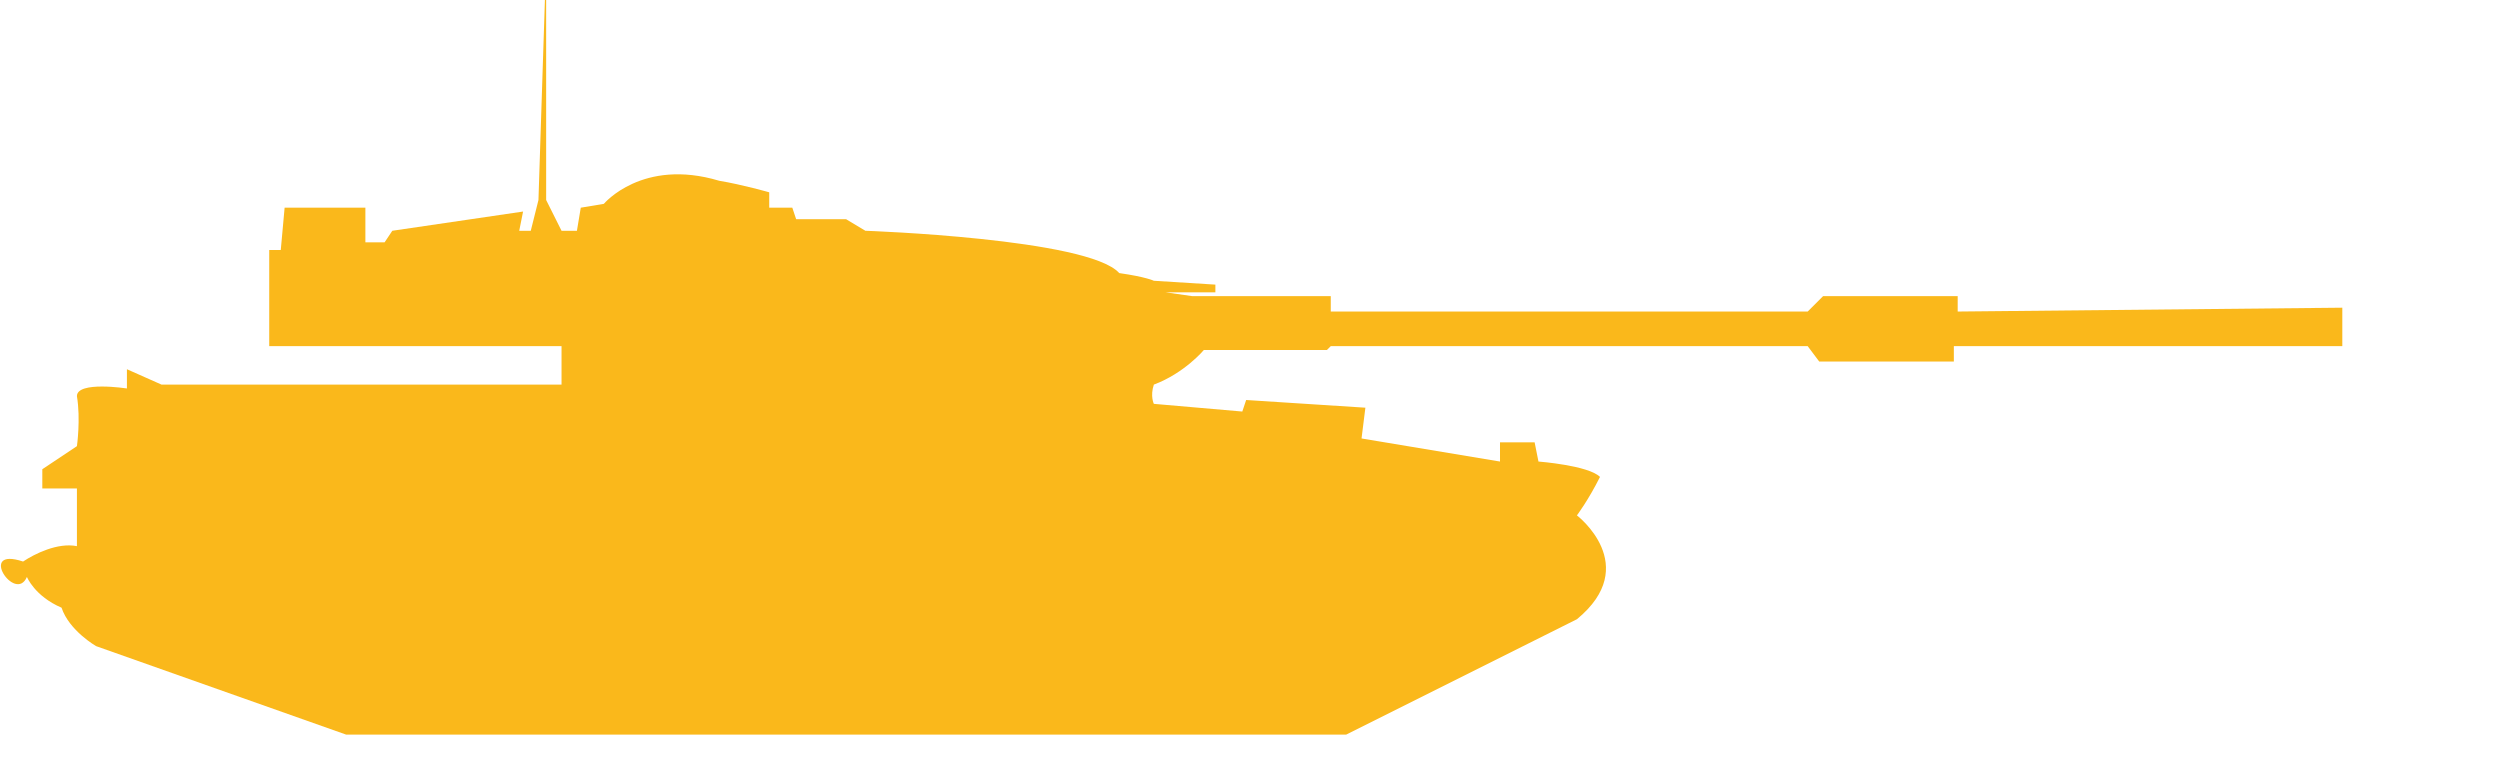
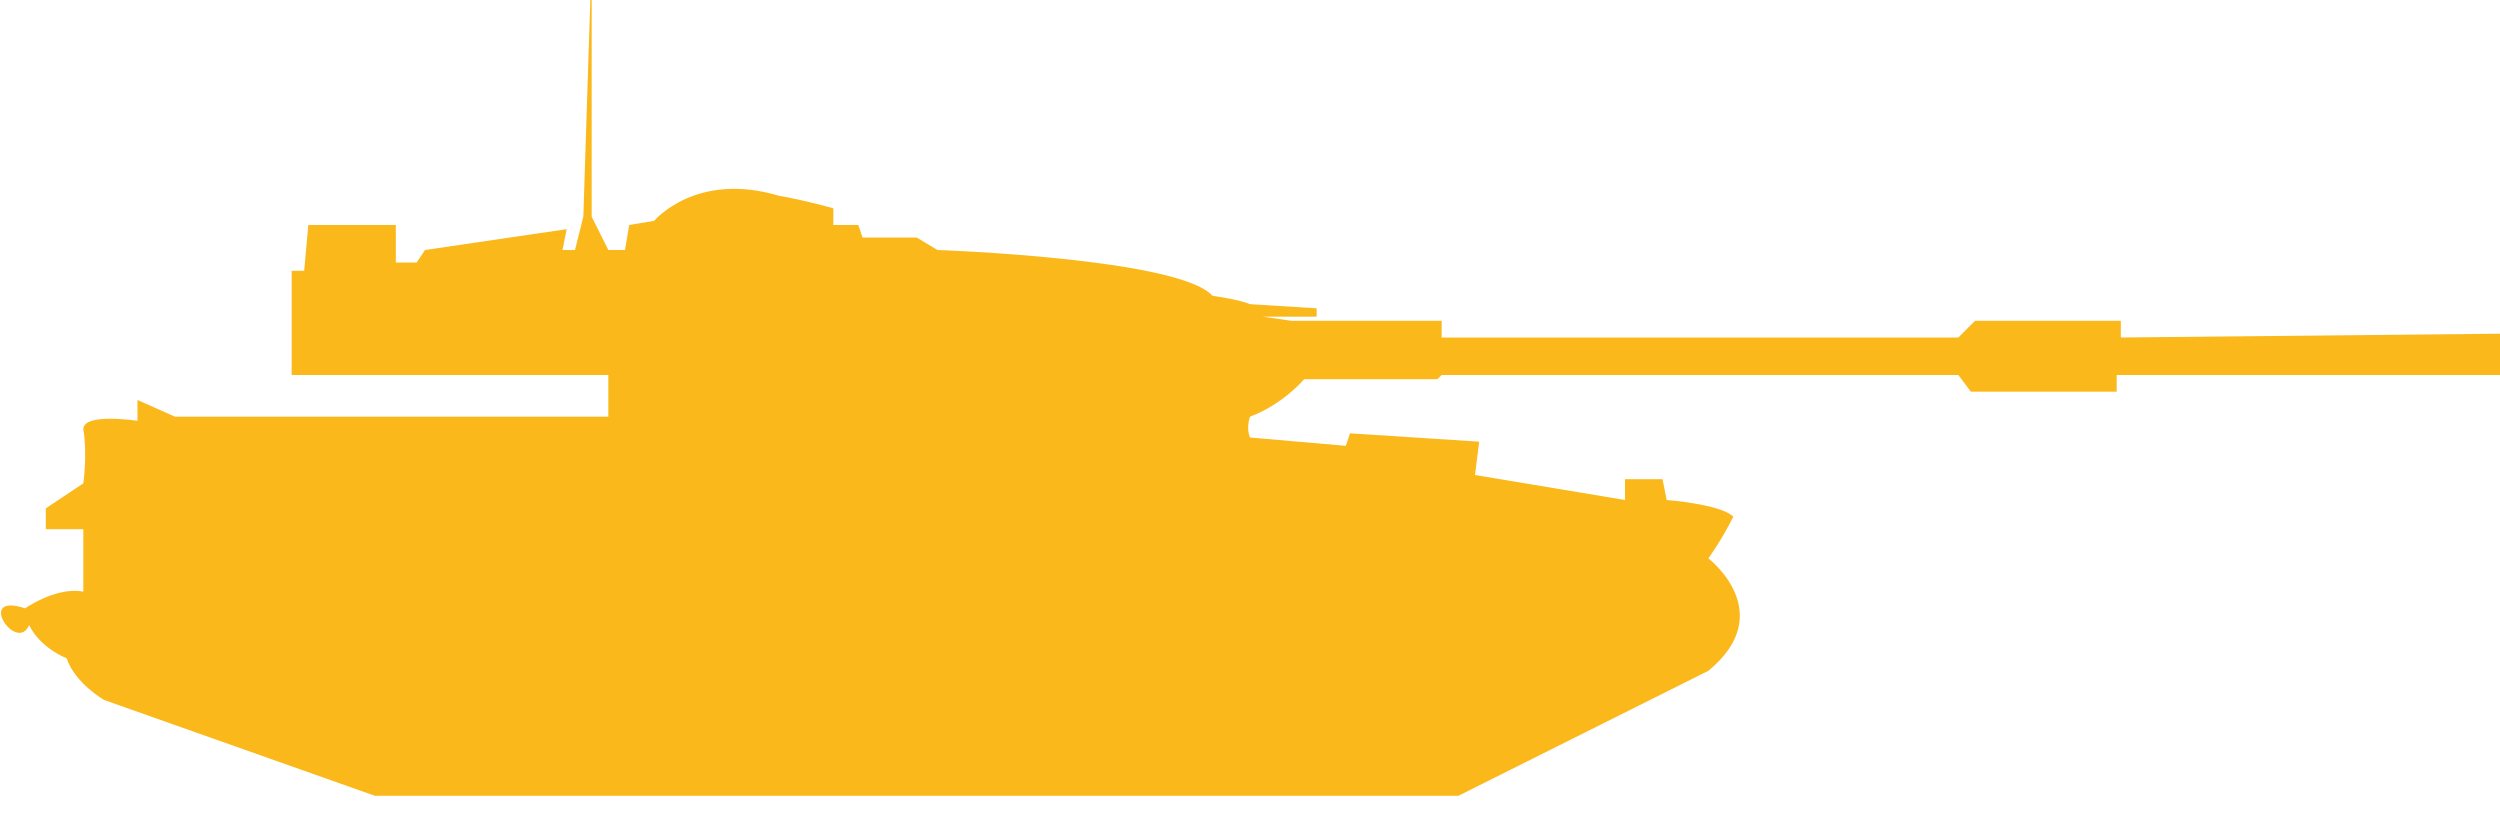
- <svg xmlns="http://www.w3.org/2000/svg" version="1.1" width="65" height="20.1" viewBox="0 1 65 20.1" xml:space="preserve">
+ <svg xmlns="http://www.w3.org/2000/svg" version="1.1" width="60" height="20" viewBox="0 1 60 20" xml:space="preserve">
  <style type="text/css">
	.st0{fill-rule:evenodd;clip-rule:evenodd;fill:#FAB81B;}
	</style>
  <path class="st0" d="M35,20.1l-26,0l-6.5-2.3c0,0-0.7-0.4-0.9-1c-0.7-0.3-0.9-0.8-0.9-0.8c-0.3,0.7-1.3-0.8-0.1-0.4  c0.3-0.2,0.9-0.5,1.4-0.4c0-0.1,0-1.5,0-1.5l-0.9,0l0-0.5L2,12.6c0,0,0.1-0.7,0-1.3c0-0.4,1.3-0.2,1.3-0.2l0-0.5L4.2,11l10.4,0l0-1  l-7.6,0l0-2.5l0.3,0l0.1-1.1l2.1,0l0,0.9l0.5,0L10.2,7l3.4-0.5L13.5,7l0.3,0L14,6.2L14.2,0l0,6.2L14.6,7H15l0.1-0.6l0.6-0.1  c0,0,1-1.2,3-0.6C19.3,5.8,20,6,20,6l0,0.4l0.6,0l0.1,0.3l1.3,0L22.5,7c0,0,5.8,0.2,6.6,1.1C29.8,8.2,30,8.3,30,8.3l1.6,0.1v0.2  h-1.3L31,8.7h3.6l0,0.4H47l0.4-0.4l3.5,0l0,0.4L60.9,9l0,1l-10.1,0l0,0.4l-3.5,0L47,10l-12.4,0l-0.1,0.1l-3.2,0c0,0-0.5,0.6-1.3,0.9  c-0.1,0.3,0,0.5,0,0.5l2.3,0.2l0.1-0.3l3.1,0.2l-0.1,0.8l3.6,0.6l0-0.5l0.9,0L40,13c0,0,1.3,0.1,1.6,0.4c-0.3,0.6-0.6,1-0.6,1  s1.7,1.3,0,2.7C39,18.1,35,20.1,35,20.1z" />
</svg>
